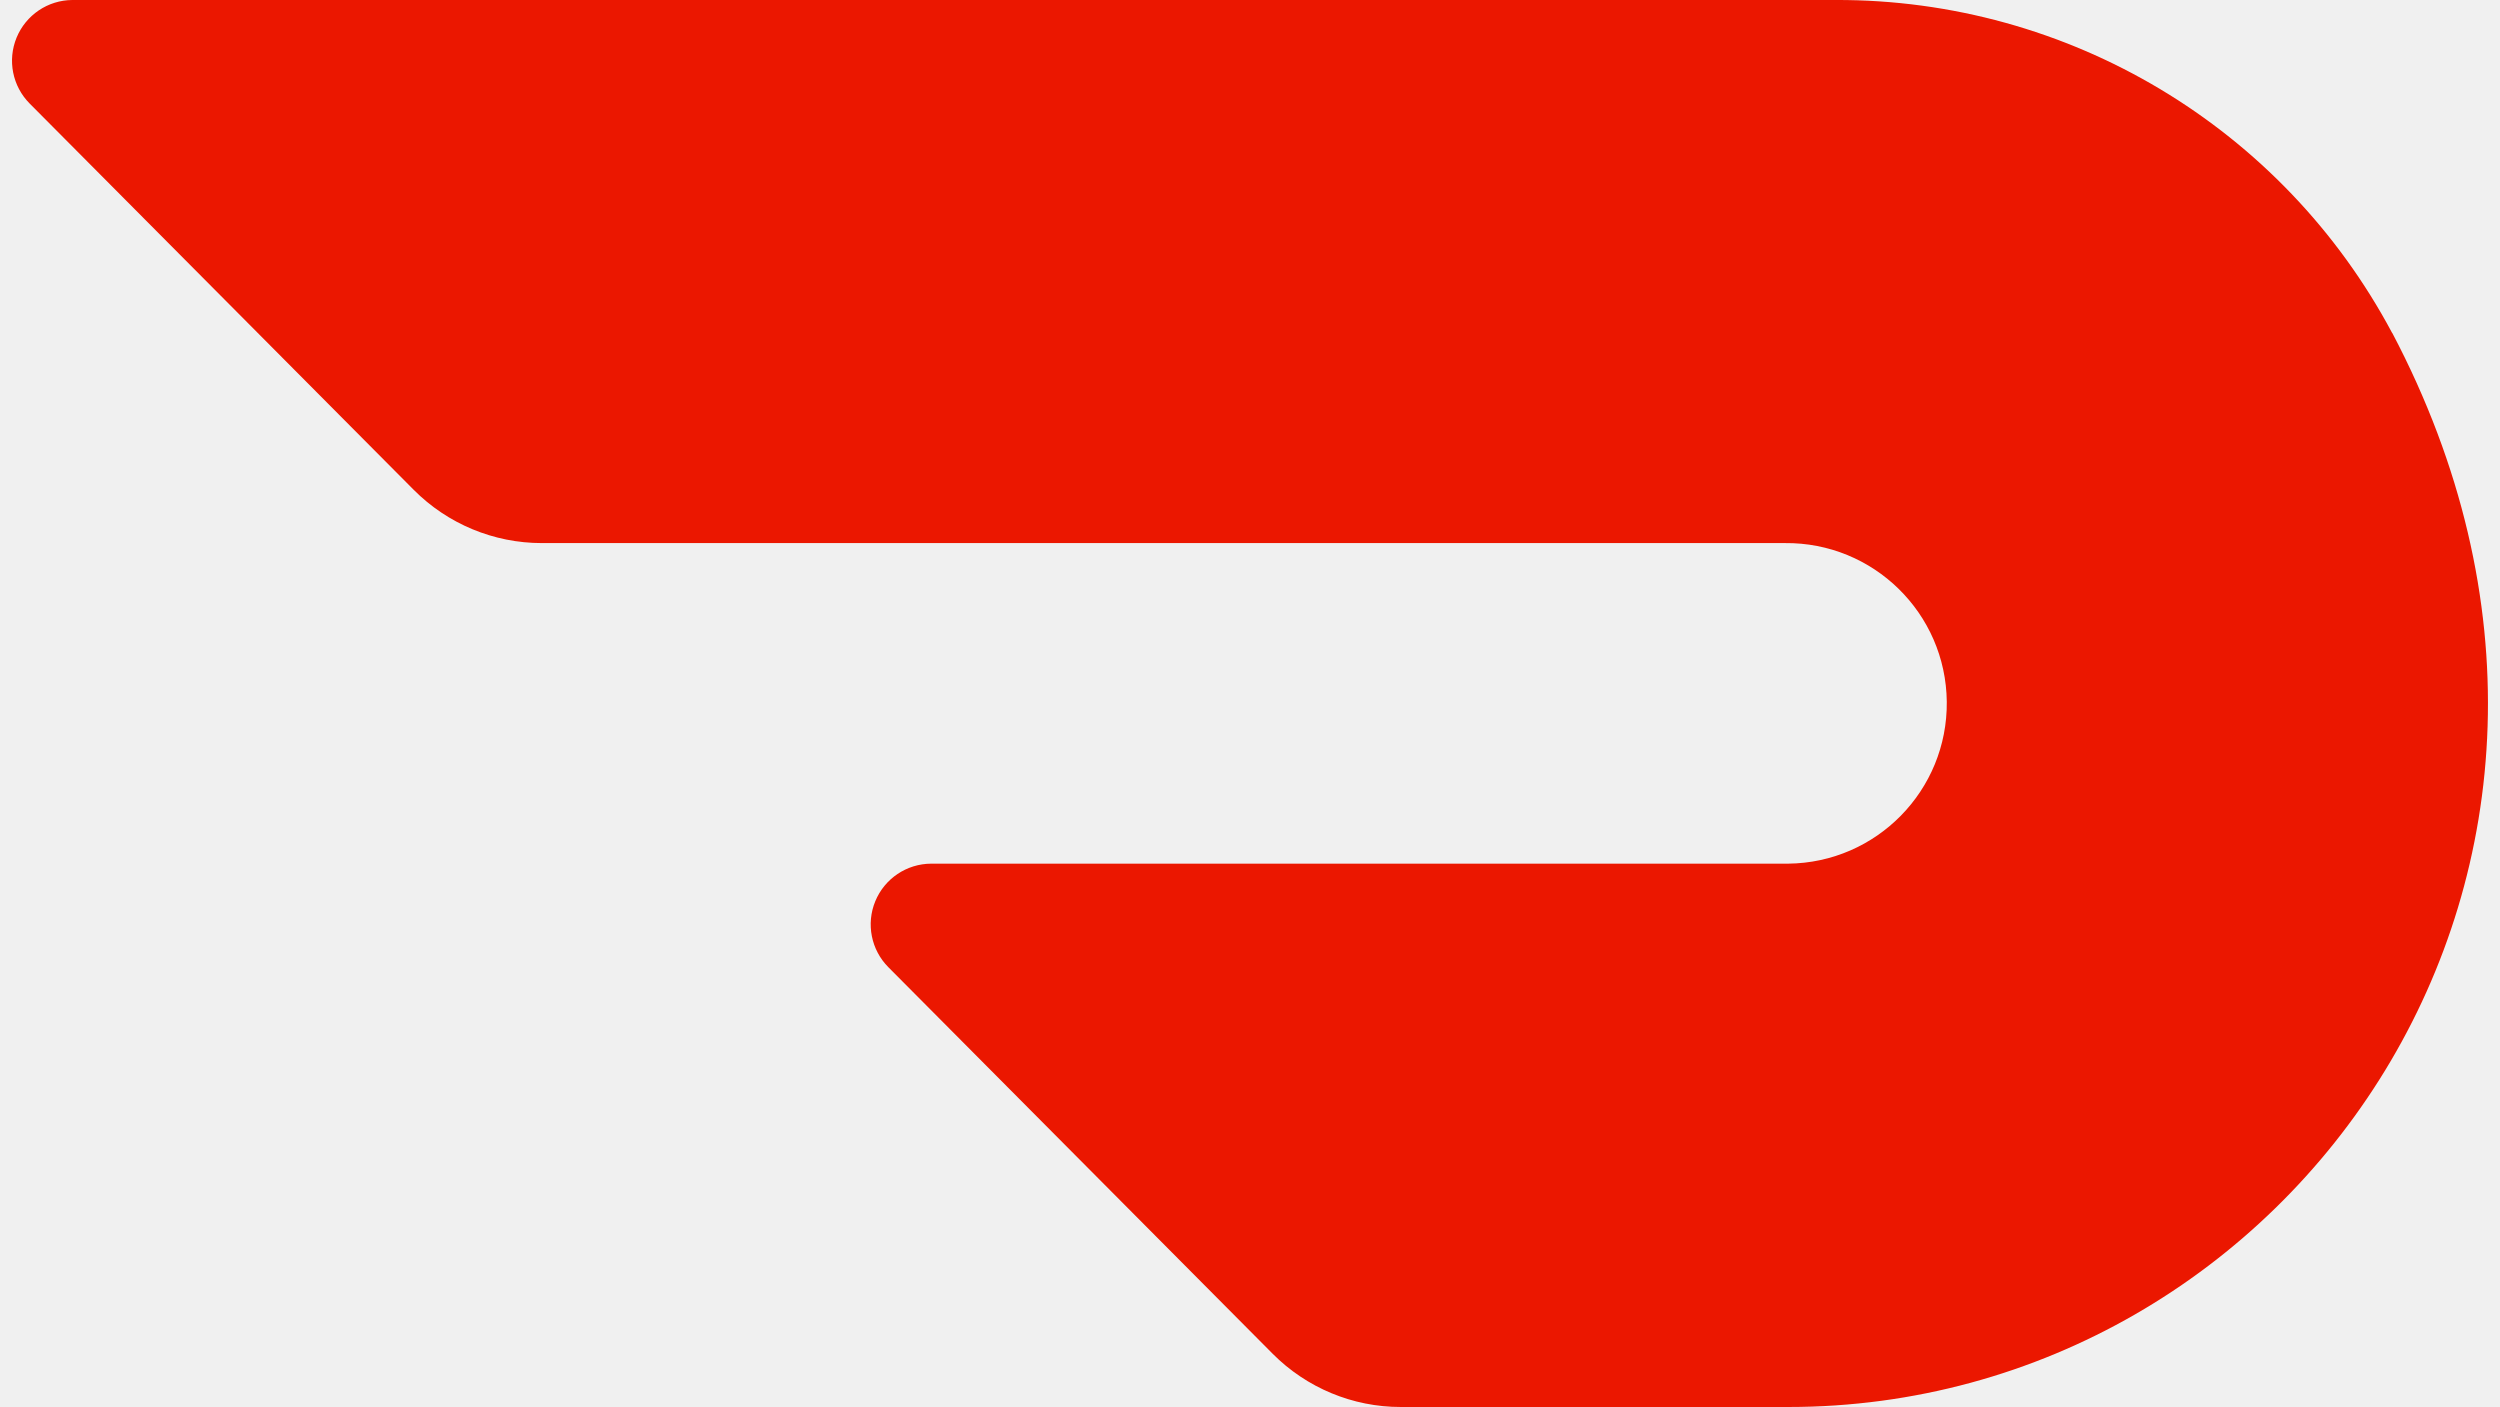
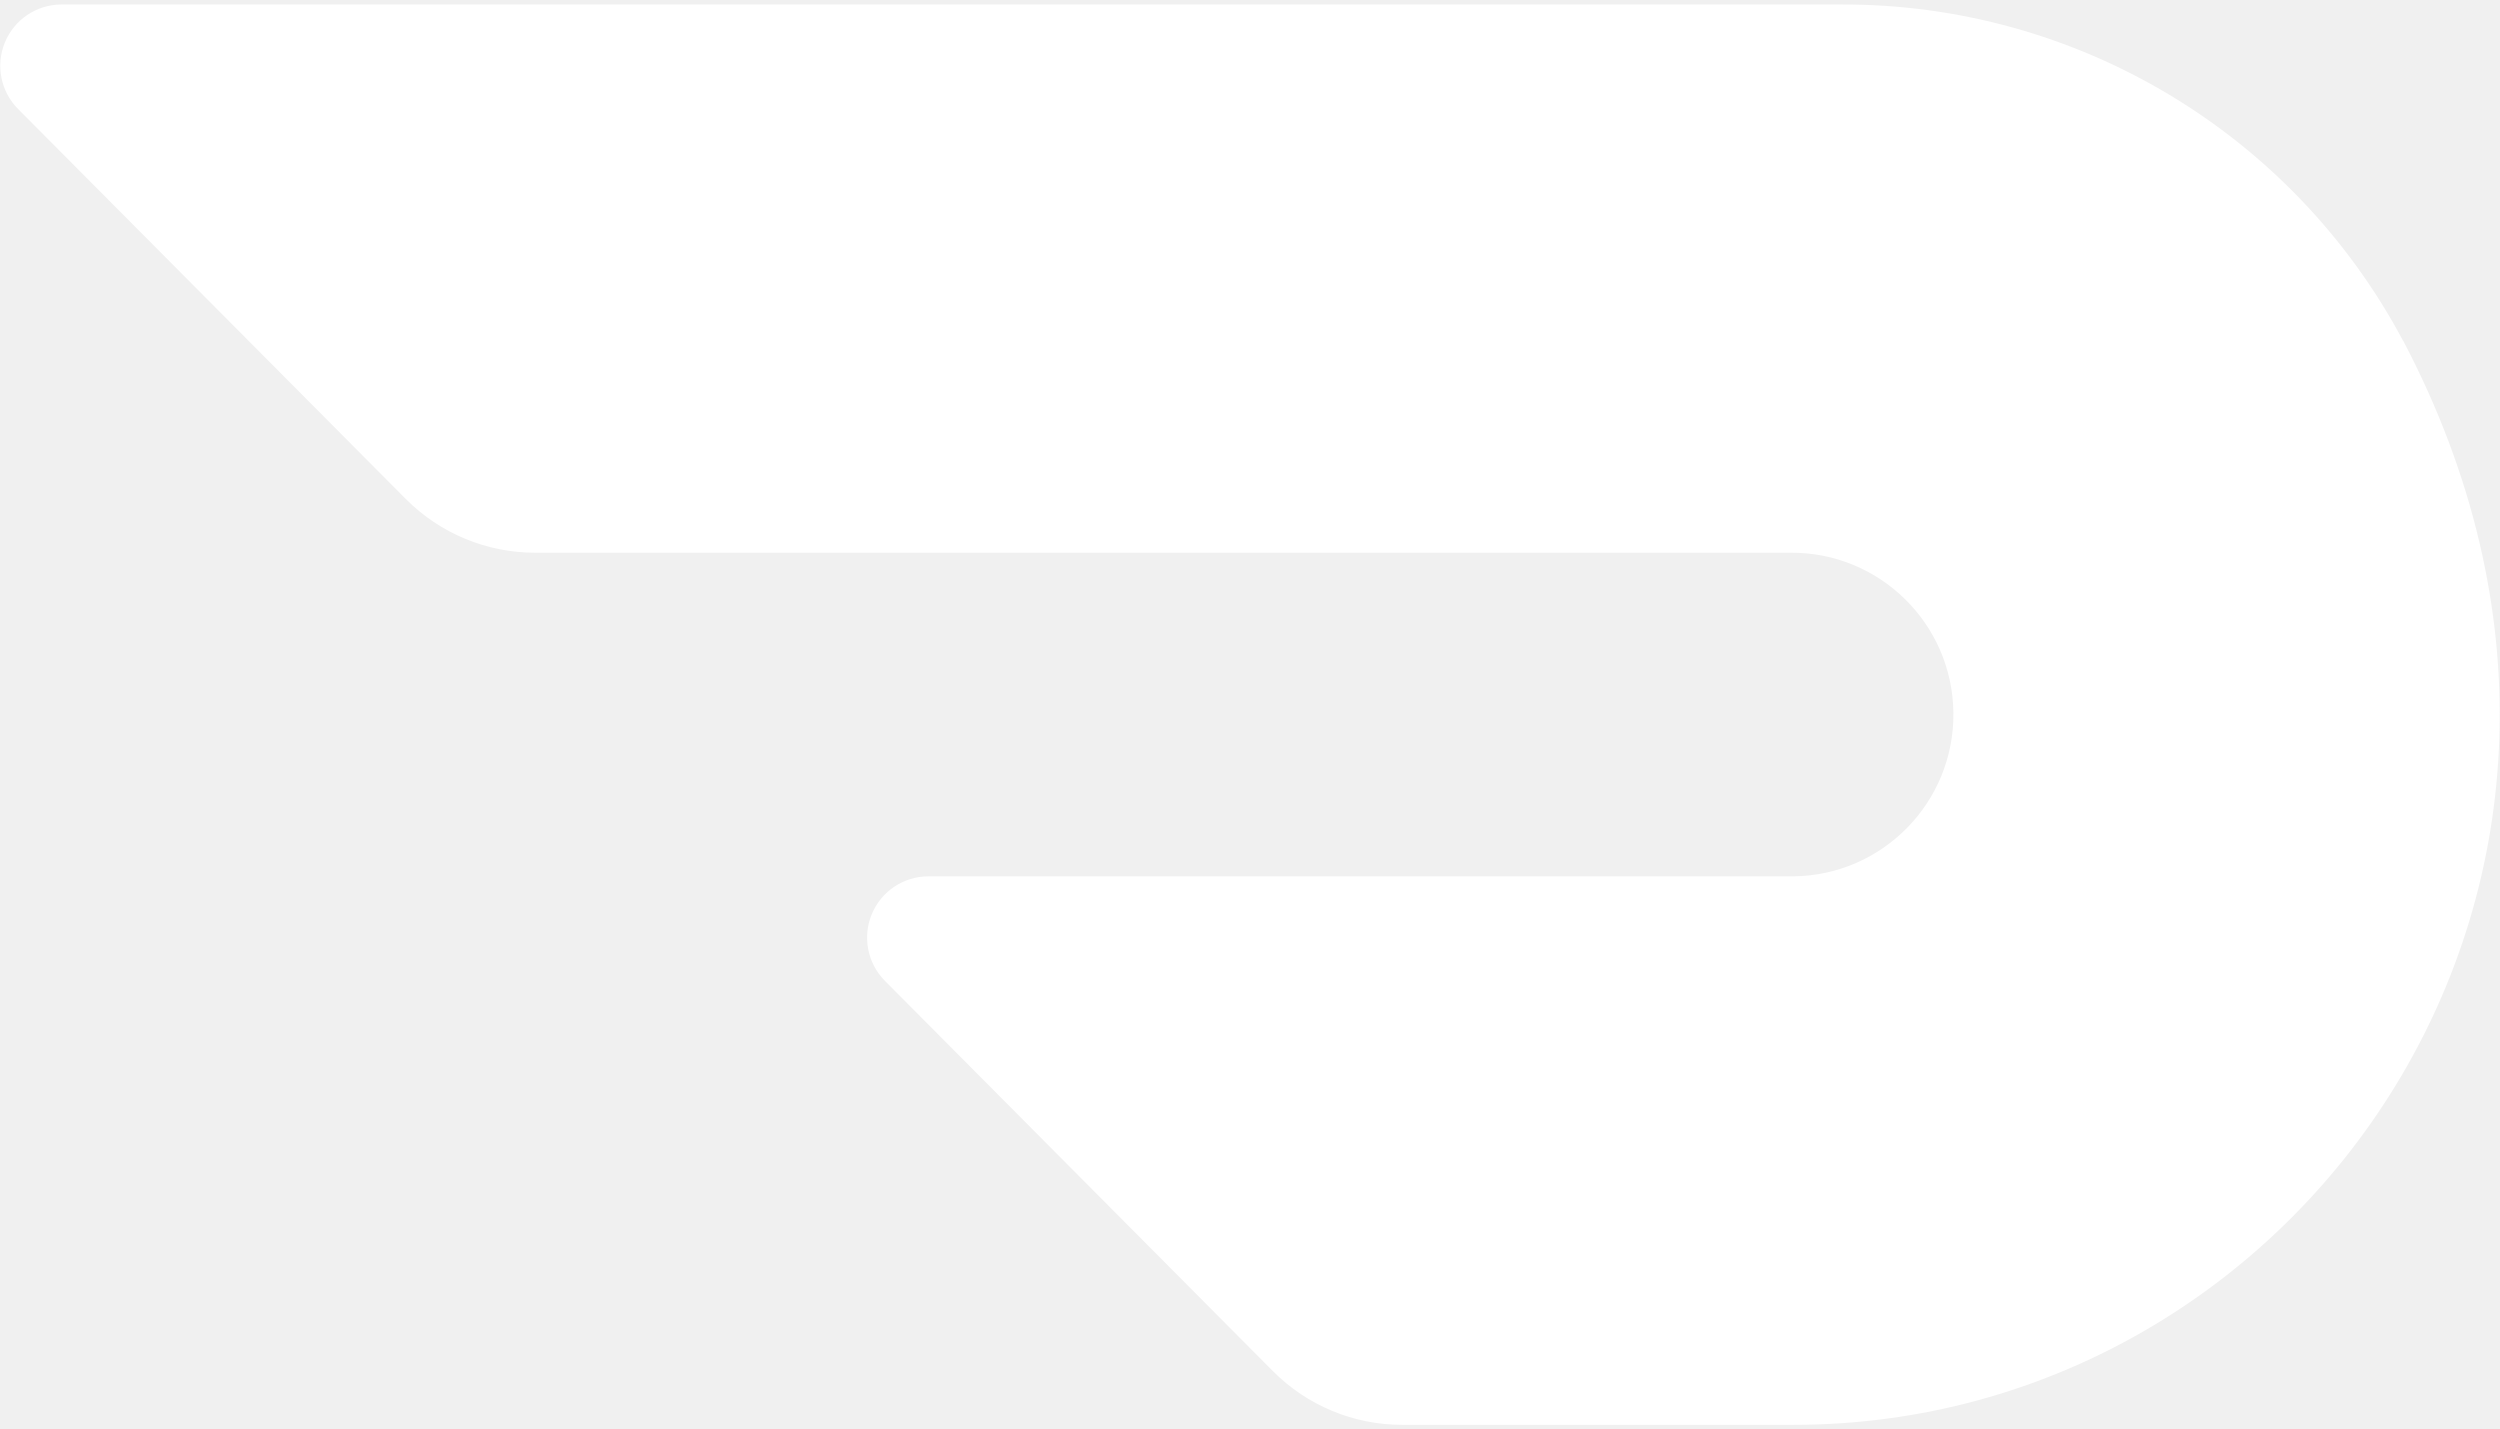
- <svg width="32" height="18" viewBox="0 0 99.5 56.5" fill="#EB1700">
+ <svg aria-hidden="true" width="42" height="24" viewBox="0 0 99.5 56.5" fill="#ffffff">
  <path d="M95.64,13.38A25.24,25.24,0,0,0,73.27,0H2.43A2.44,2.44,0,0,0,.72,4.16L16.15,19.68a7.26,7.26,0,0,0,5.15,2.14H71.24a6.44,6.44,0,1,1,.13,12.88H36.94a2.44,2.44,0,0,0-1.72,4.16L50.66,54.39a7.25,7.25,0,0,0,5.15,2.14H71.38c20.26,0,35.58-21.66,24.26-43.16" />
</svg>
